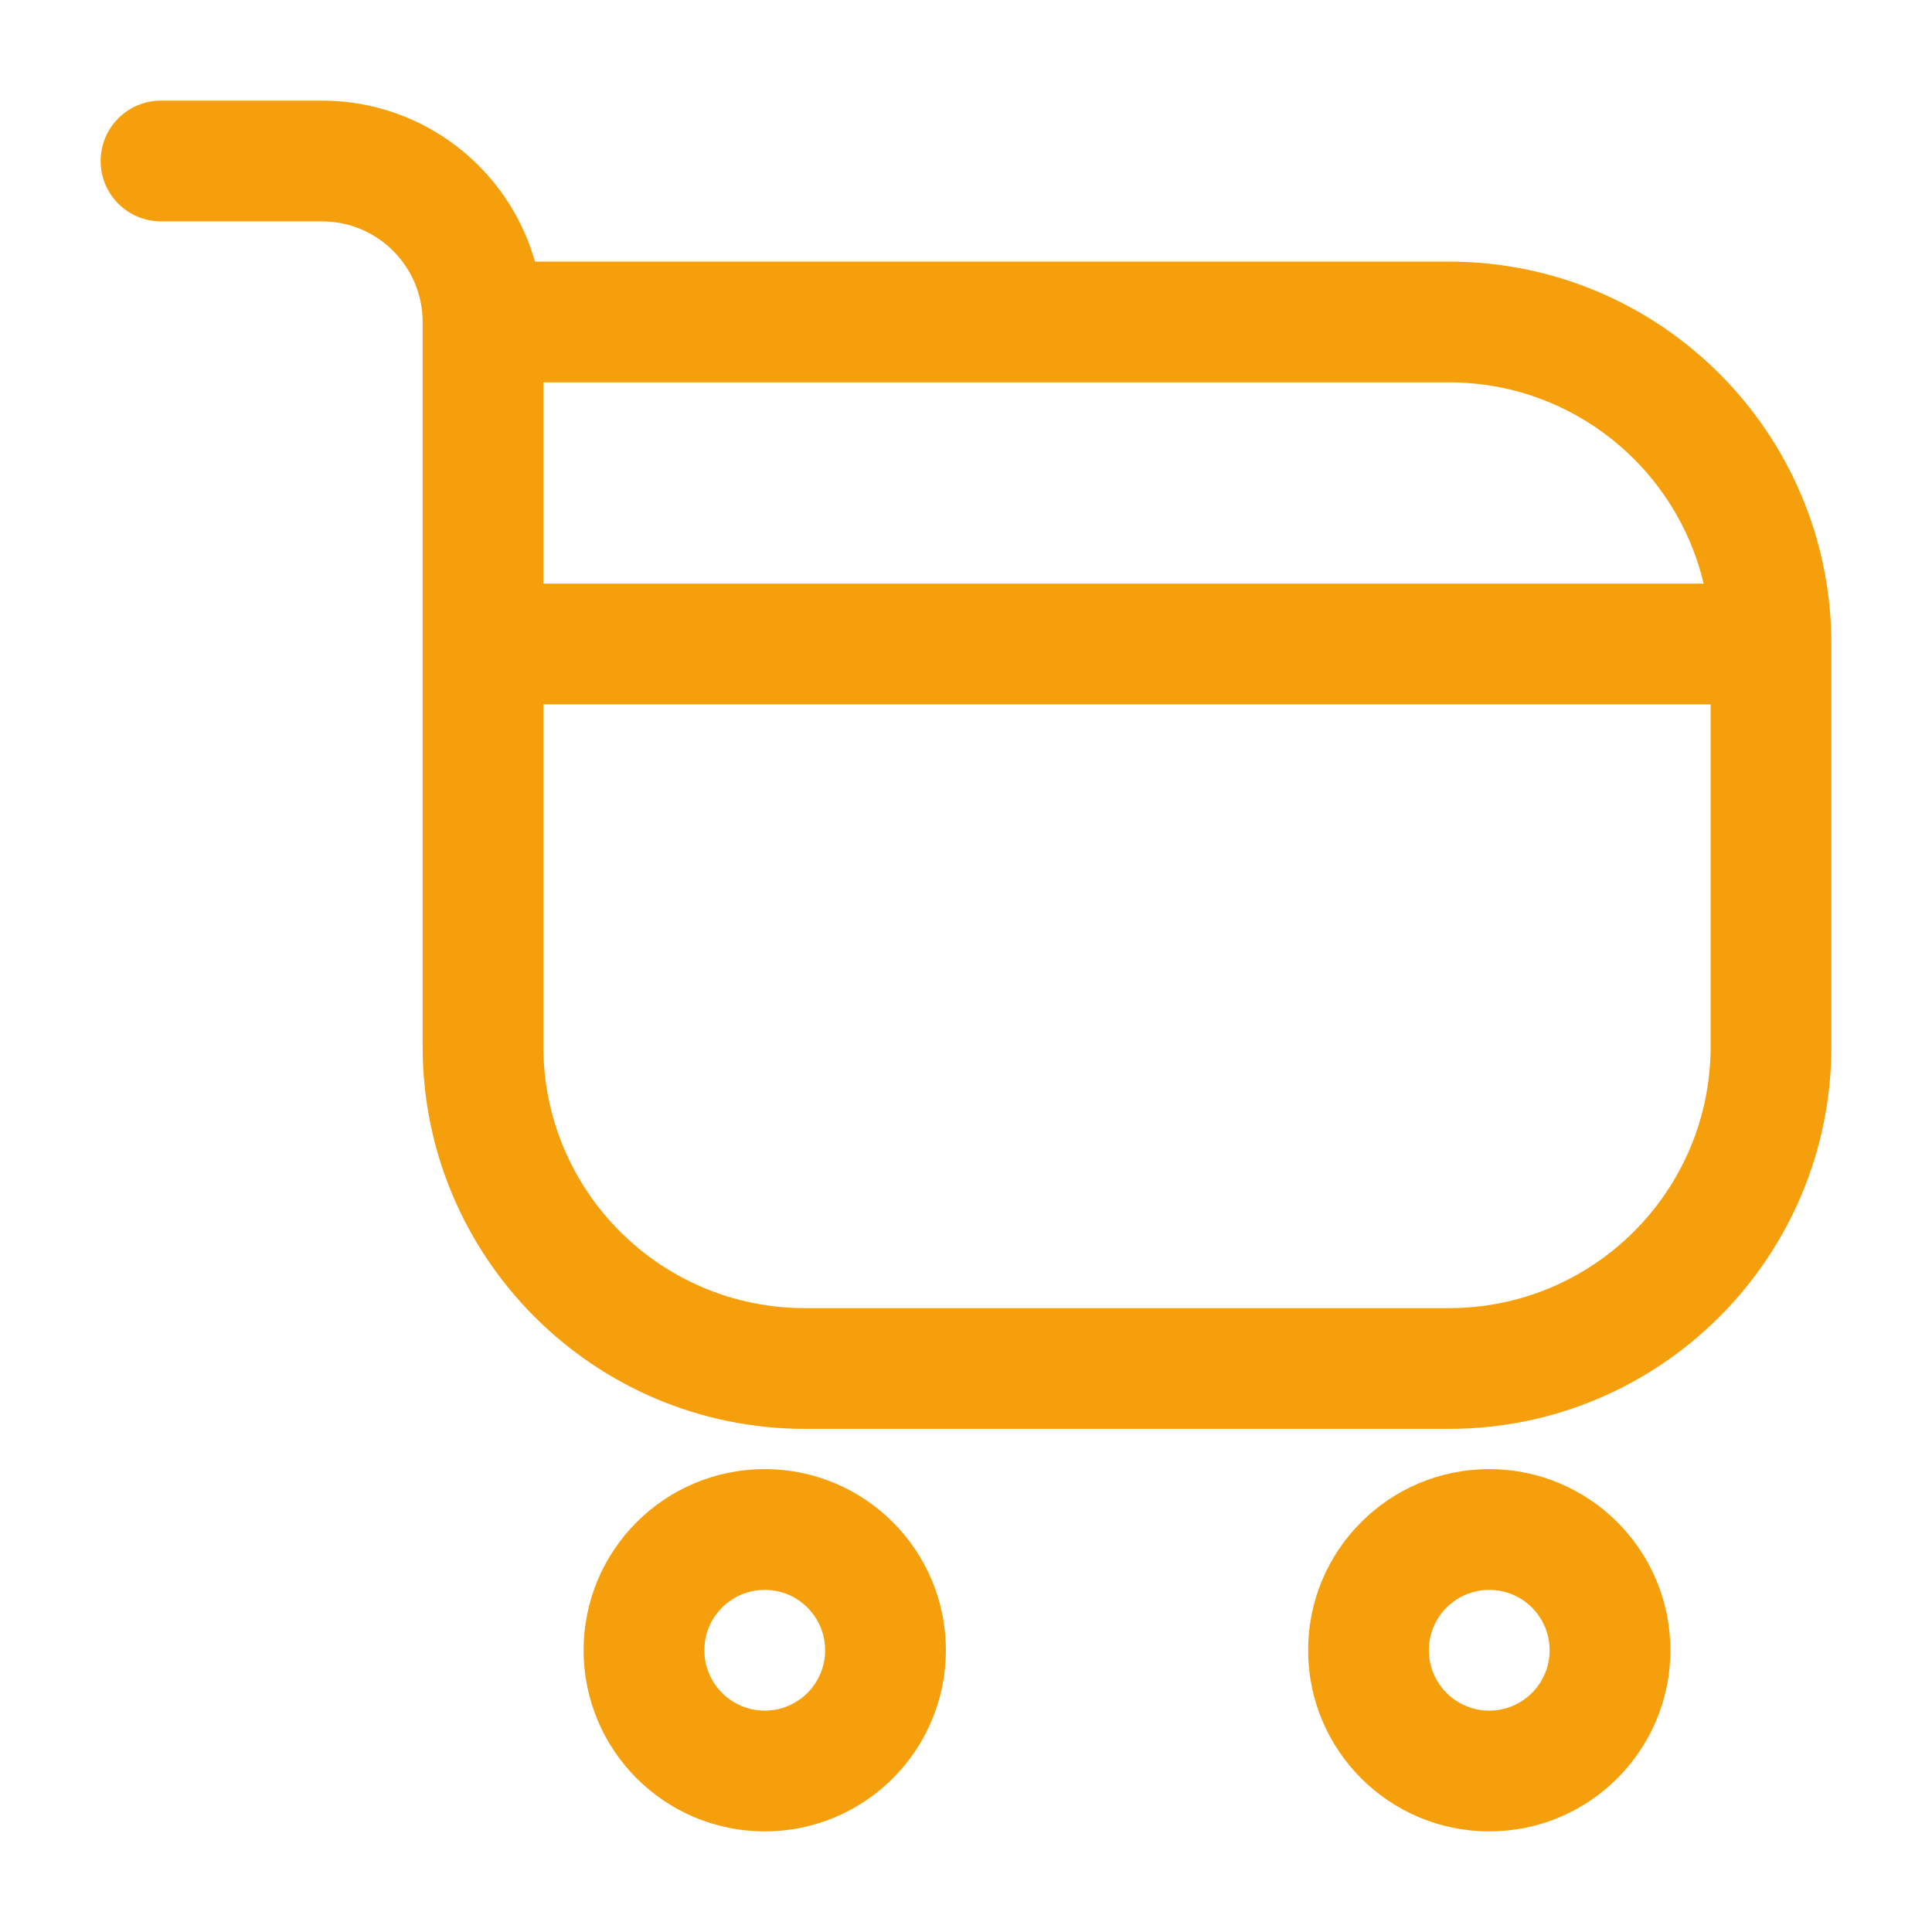
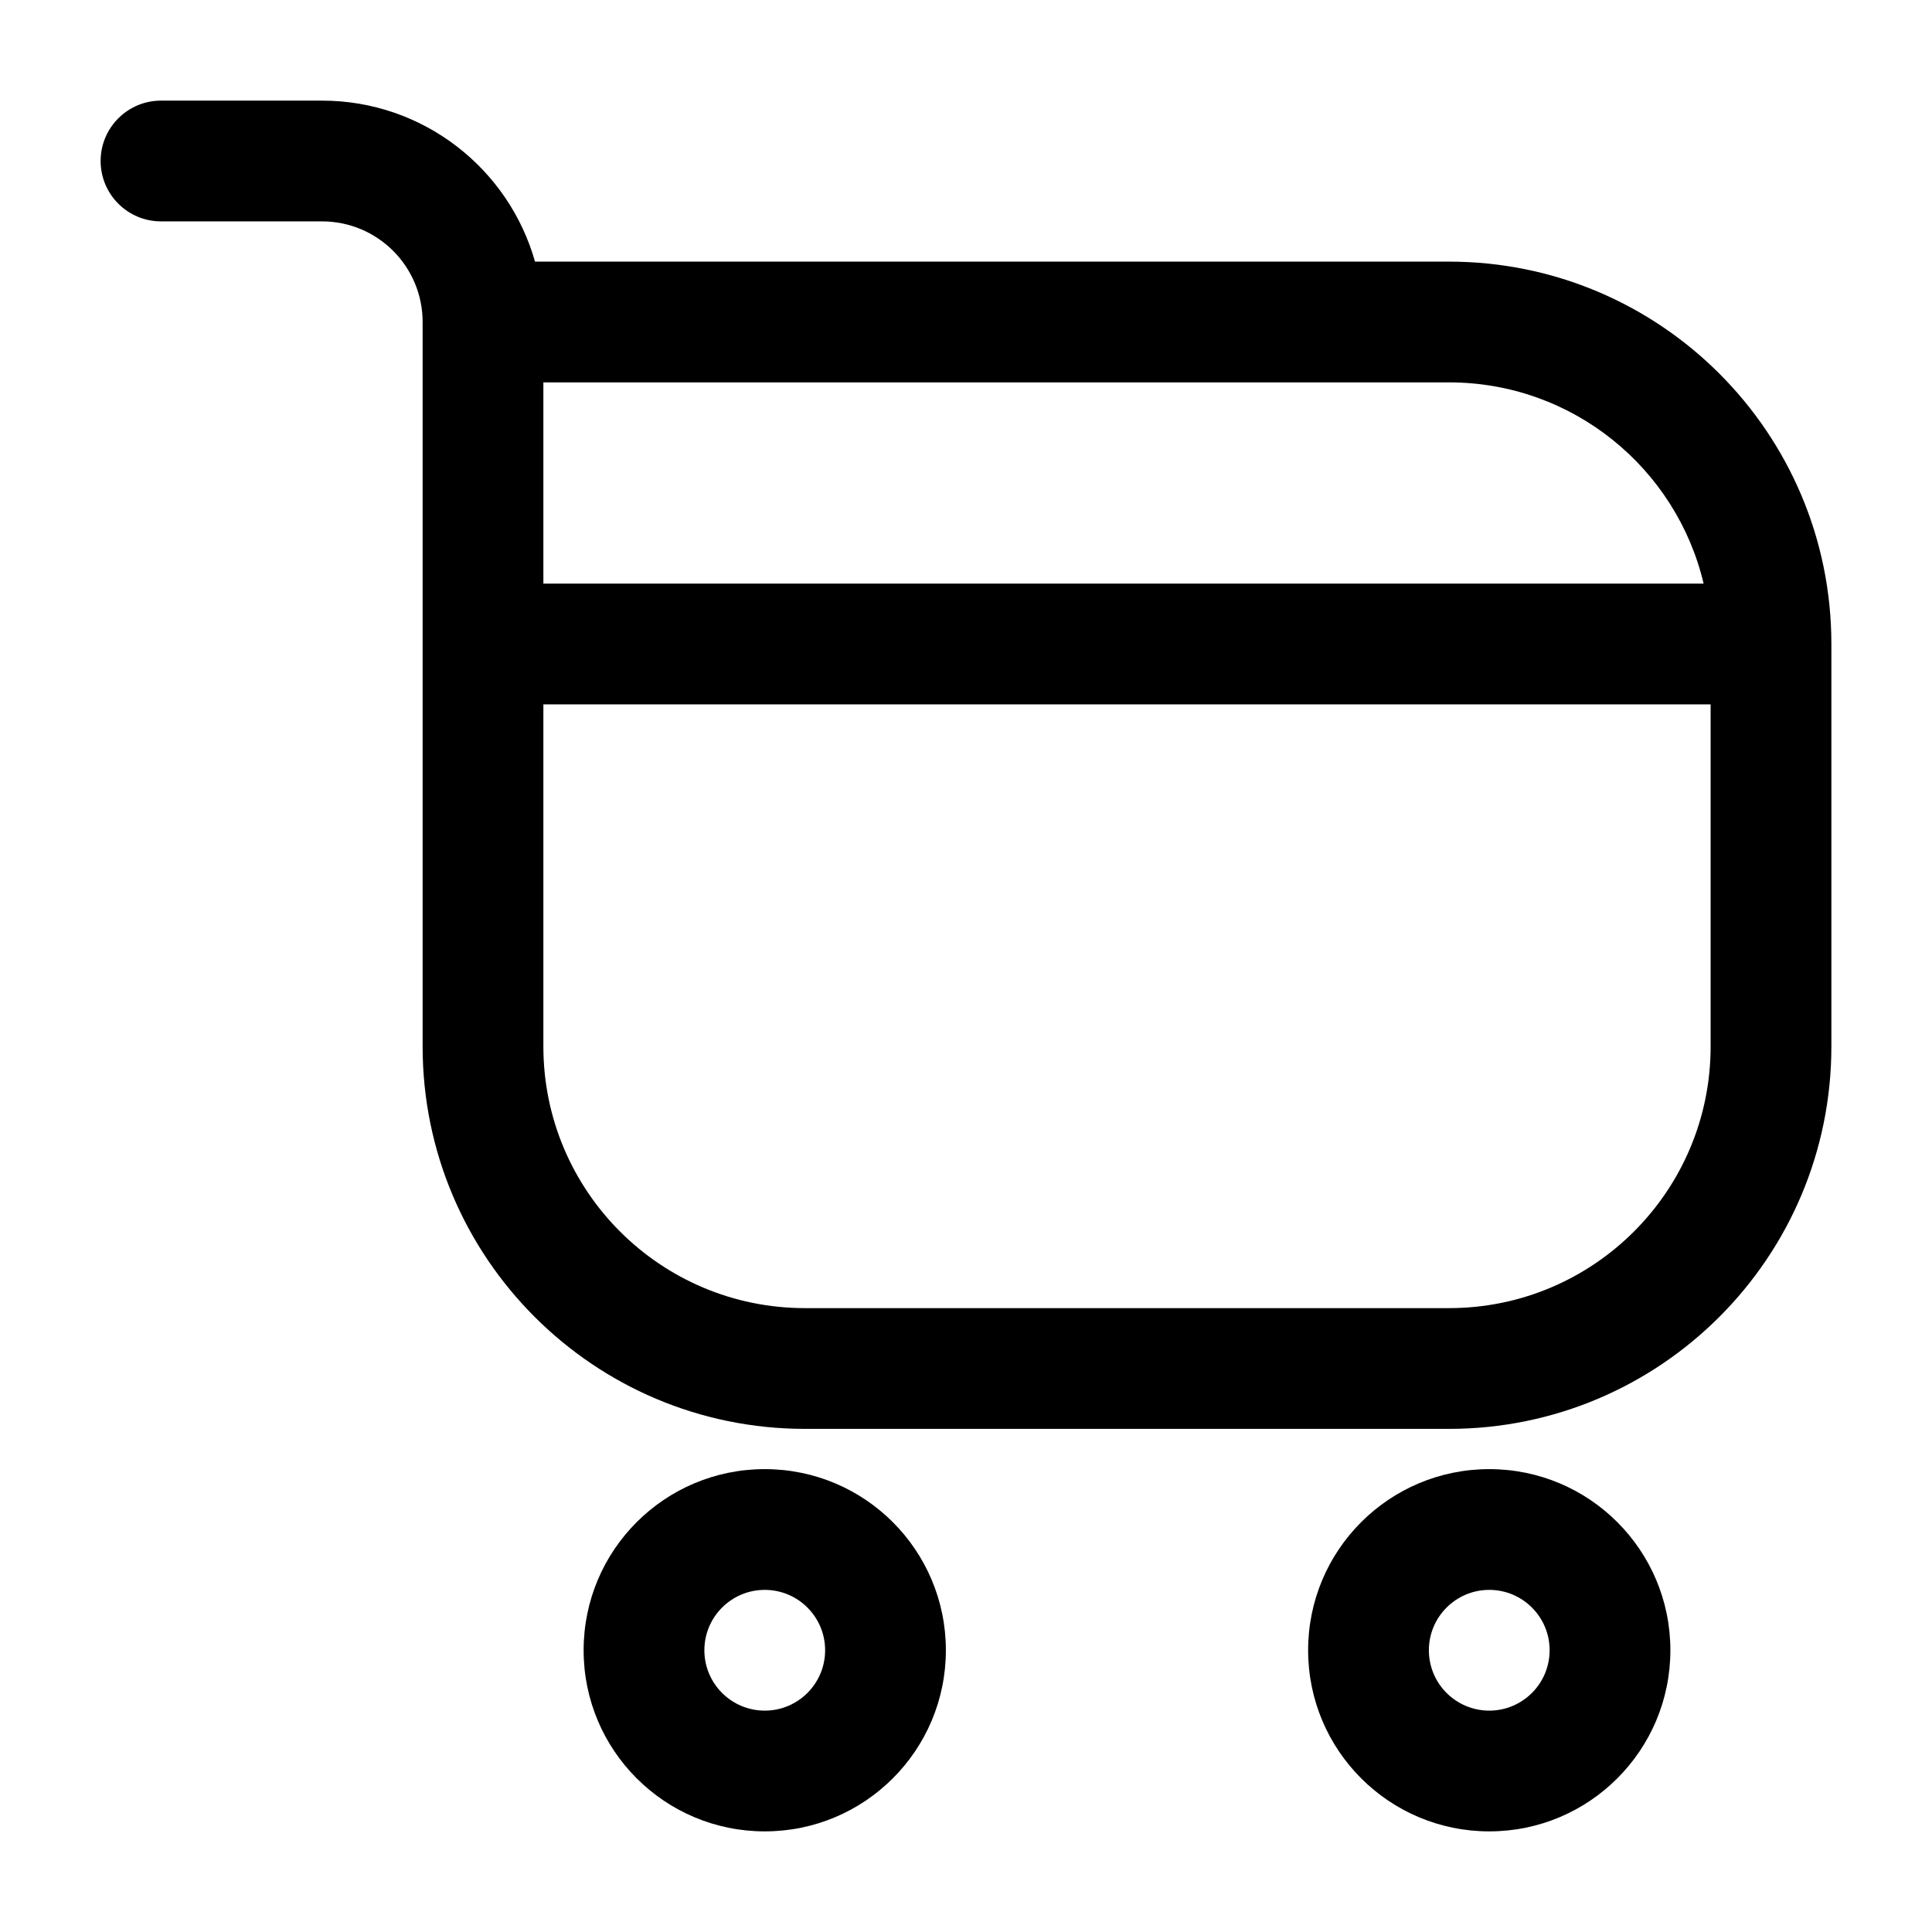
<svg xmlns="http://www.w3.org/2000/svg" width="20" height="20" viewBox="0 0 24 24" fill="none">
-   <path fill-rule="evenodd" clip-rule="evenodd" d="M9.5 19.75C9.086 19.75 8.75 20.086 8.75 20.5C8.75 20.914 9.086 21.25 9.5 21.25C9.914 21.25 10.25 20.914 10.25 20.5C10.25 20.086 9.914 19.75 9.5 19.75ZM7.25 20.5C7.25 19.257 8.257 18.25 9.5 18.25C10.743 18.25 11.75 19.257 11.75 20.5C11.75 21.743 10.743 22.75 9.5 22.75C8.257 22.75 7.25 21.743 7.25 20.5Z" fill="#f69f0c" />
-   <path fill-rule="evenodd" clip-rule="evenodd" d="M18.5 19.75C18.086 19.75 17.75 20.086 17.75 20.5C17.75 20.914 18.086 21.25 18.5 21.25C18.914 21.25 19.25 20.914 19.25 20.5C19.25 20.086 18.914 19.75 18.5 19.75ZM16.25 20.5C16.25 19.257 17.257 18.25 18.5 18.25C19.743 18.25 20.75 19.257 20.75 20.5C20.75 21.743 19.743 22.75 18.5 22.75C17.257 22.75 16.25 21.743 16.25 20.5Z" fill="#f69f0c" />
-   <path fill-rule="evenodd" clip-rule="evenodd" d="M1.25 2C1.25 1.586 1.586 1.25 2 1.25H4C5.259 1.25 6.32 2.096 6.646 3.25H18C20.623 3.25 22.75 5.377 22.75 8V13C22.75 15.623 20.623 17.75 18 17.75H10C7.377 17.75 5.25 15.623 5.25 13V4C5.25 3.31 4.69 2.75 4 2.75H2C1.586 2.75 1.25 2.414 1.25 2ZM6.75 8.75V13C6.75 14.795 8.205 16.25 10 16.25H18C19.795 16.25 21.25 14.795 21.25 13V8.75H6.75ZM21.163 7.25H6.75V4.75H18C19.537 4.75 20.825 5.817 21.163 7.25Z" fill="#f69f0c" />
+   <path fill-rule="evenodd" clip-rule="evenodd" d="M9.5 19.75C9.086 19.75 8.75 20.086 8.75 20.5C8.75 20.914 9.086 21.25 9.5 21.25C9.914 21.25 10.25 20.914 10.25 20.5C10.25 20.086 9.914 19.75 9.5 19.75ZM7.25 20.5C7.25 19.257 8.257 18.25 9.5 18.25C10.743 18.25 11.75 19.257 11.75 20.5C11.75 21.743 10.743 22.75 9.5 22.75C8.257 22.75 7.25 21.743 7.25 20.5Z" fill="currentColor" />
+   <path fill-rule="evenodd" clip-rule="evenodd" d="M18.5 19.75C18.086 19.75 17.75 20.086 17.75 20.5C17.75 20.914 18.086 21.25 18.5 21.25C18.914 21.25 19.25 20.914 19.25 20.5C19.25 20.086 18.914 19.75 18.5 19.75ZM16.25 20.5C16.25 19.257 17.257 18.25 18.5 18.25C19.743 18.25 20.75 19.257 20.75 20.5C20.75 21.743 19.743 22.75 18.5 22.75C17.257 22.75 16.25 21.743 16.25 20.5Z" fill="currentColor" />
+   <path fill-rule="evenodd" clip-rule="evenodd" d="M1.25 2C1.25 1.586 1.586 1.25 2 1.25H4C5.259 1.25 6.32 2.096 6.646 3.25H18C20.623 3.25 22.75 5.377 22.75 8V13C22.75 15.623 20.623 17.75 18 17.75H10C7.377 17.75 5.25 15.623 5.25 13V4C5.25 3.31 4.69 2.75 4 2.75H2C1.586 2.75 1.25 2.414 1.25 2ZM6.75 8.75V13C6.75 14.795 8.205 16.25 10 16.25H18C19.795 16.25 21.25 14.795 21.25 13V8.75H6.75ZM21.163 7.25H6.75V4.75H18C19.537 4.75 20.825 5.817 21.163 7.25Z" fill="currentColor" />
</svg>
